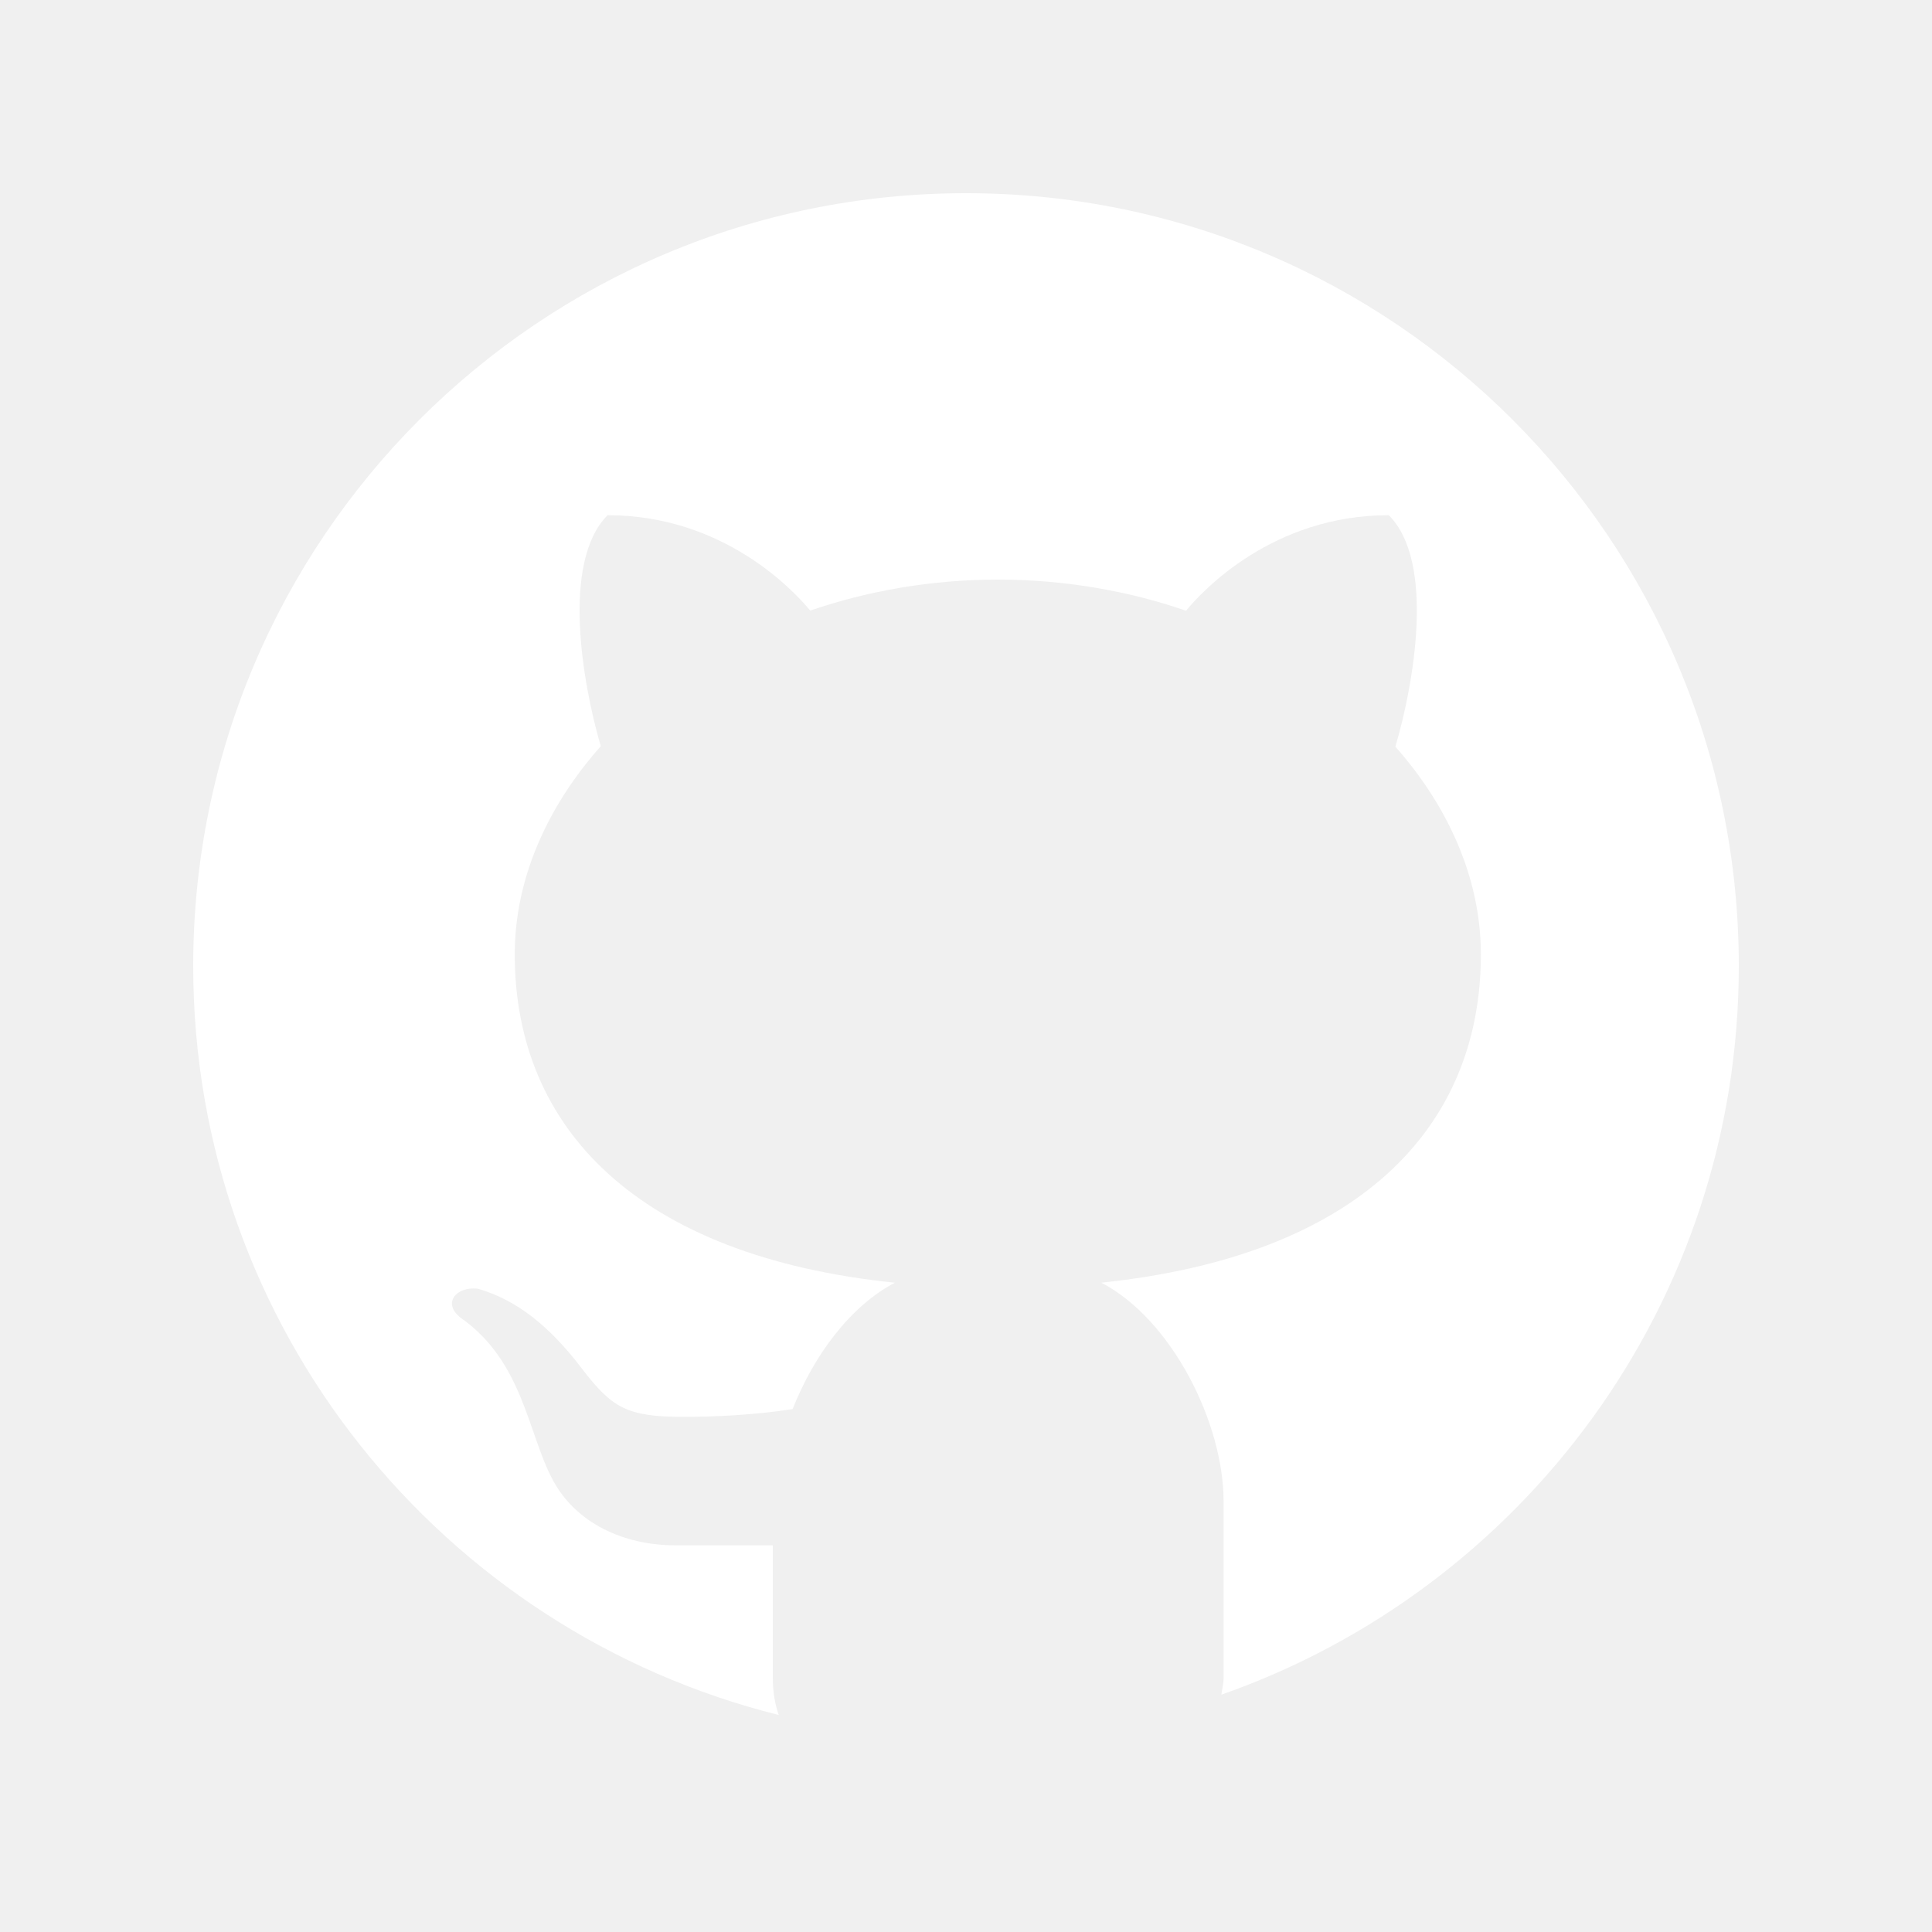
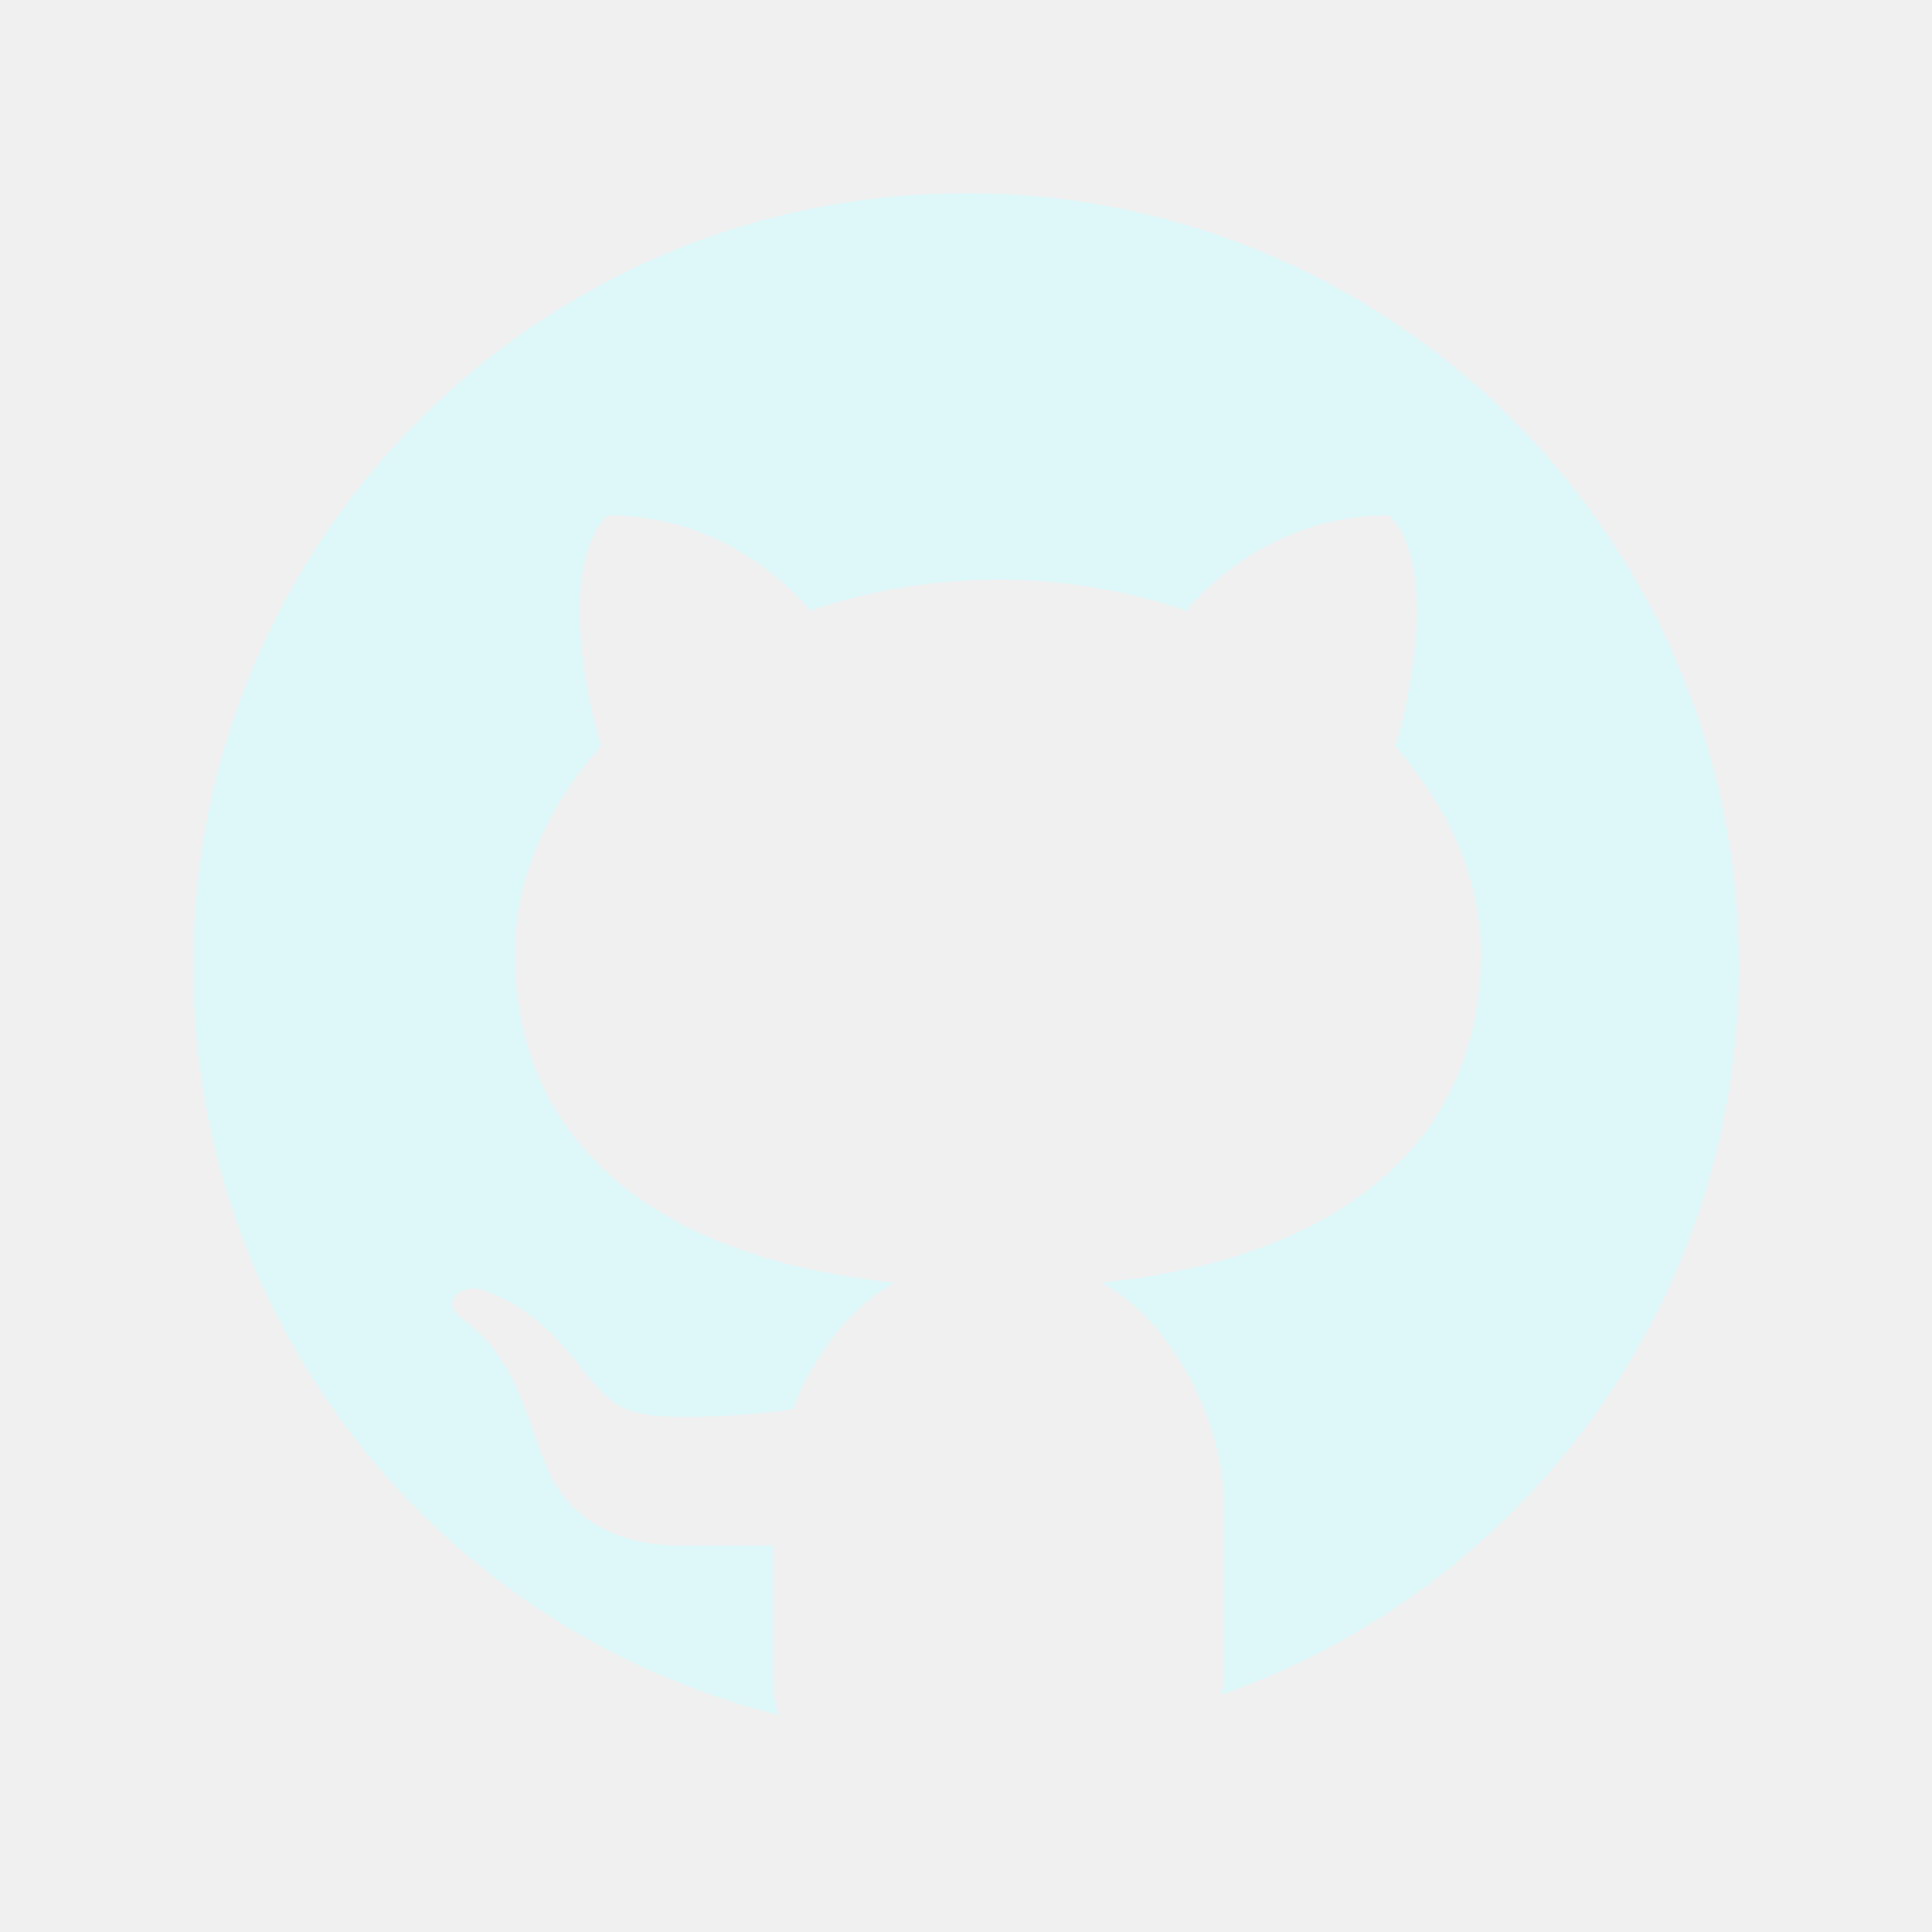
- <svg xmlns="http://www.w3.org/2000/svg" viewBox="0 0 30 30" fill="white" width="60px" height="60px">
+ <svg xmlns="http://www.w3.org/2000/svg" viewBox="0 0 30 30" fill="#def8fa" width="60px" height="60px">
  <path d="M15,3C8.373,3,3,8.373,3,15c0,5.623,3.872,10.328,9.092,11.63C12.036,26.468,12,26.28,12,26.047v-2.051 c-0.487,0-1.303,0-1.508,0c-0.821,0-1.551-0.353-1.905-1.009c-0.393-0.729-0.461-1.844-1.435-2.526 c-0.289-0.227-0.069-0.486,0.264-0.451c0.615,0.174,1.125,0.596,1.605,1.222c0.478,0.627,0.703,0.769,1.596,0.769 c0.433,0,1.081-0.025,1.691-0.121c0.328-0.833,0.895-1.6,1.588-1.962c-3.996-0.411-5.903-2.399-5.903-5.098 c0-1.162,0.495-2.286,1.336-3.233C9.053,10.647,8.706,8.73,9.435,8c1.798,0,2.885,1.166,3.146,1.481C13.477,9.174,14.461,9,15.495,9 c1.036,0,2.024,0.174,2.922,0.483C18.675,9.17,19.763,8,21.565,8c0.732,0.731,0.381,2.656,0.102,3.594 c0.836,0.945,1.328,2.066,1.328,3.226c0,2.697-1.904,4.684-5.894,5.097C18.199,20.49,19,22.1,19,23.313v2.734 c0,0.104-0.023,0.179-0.035,0.268C23.641,24.676,27,20.236,27,15C27,8.373,21.627,3,15,3z" />
</svg>
